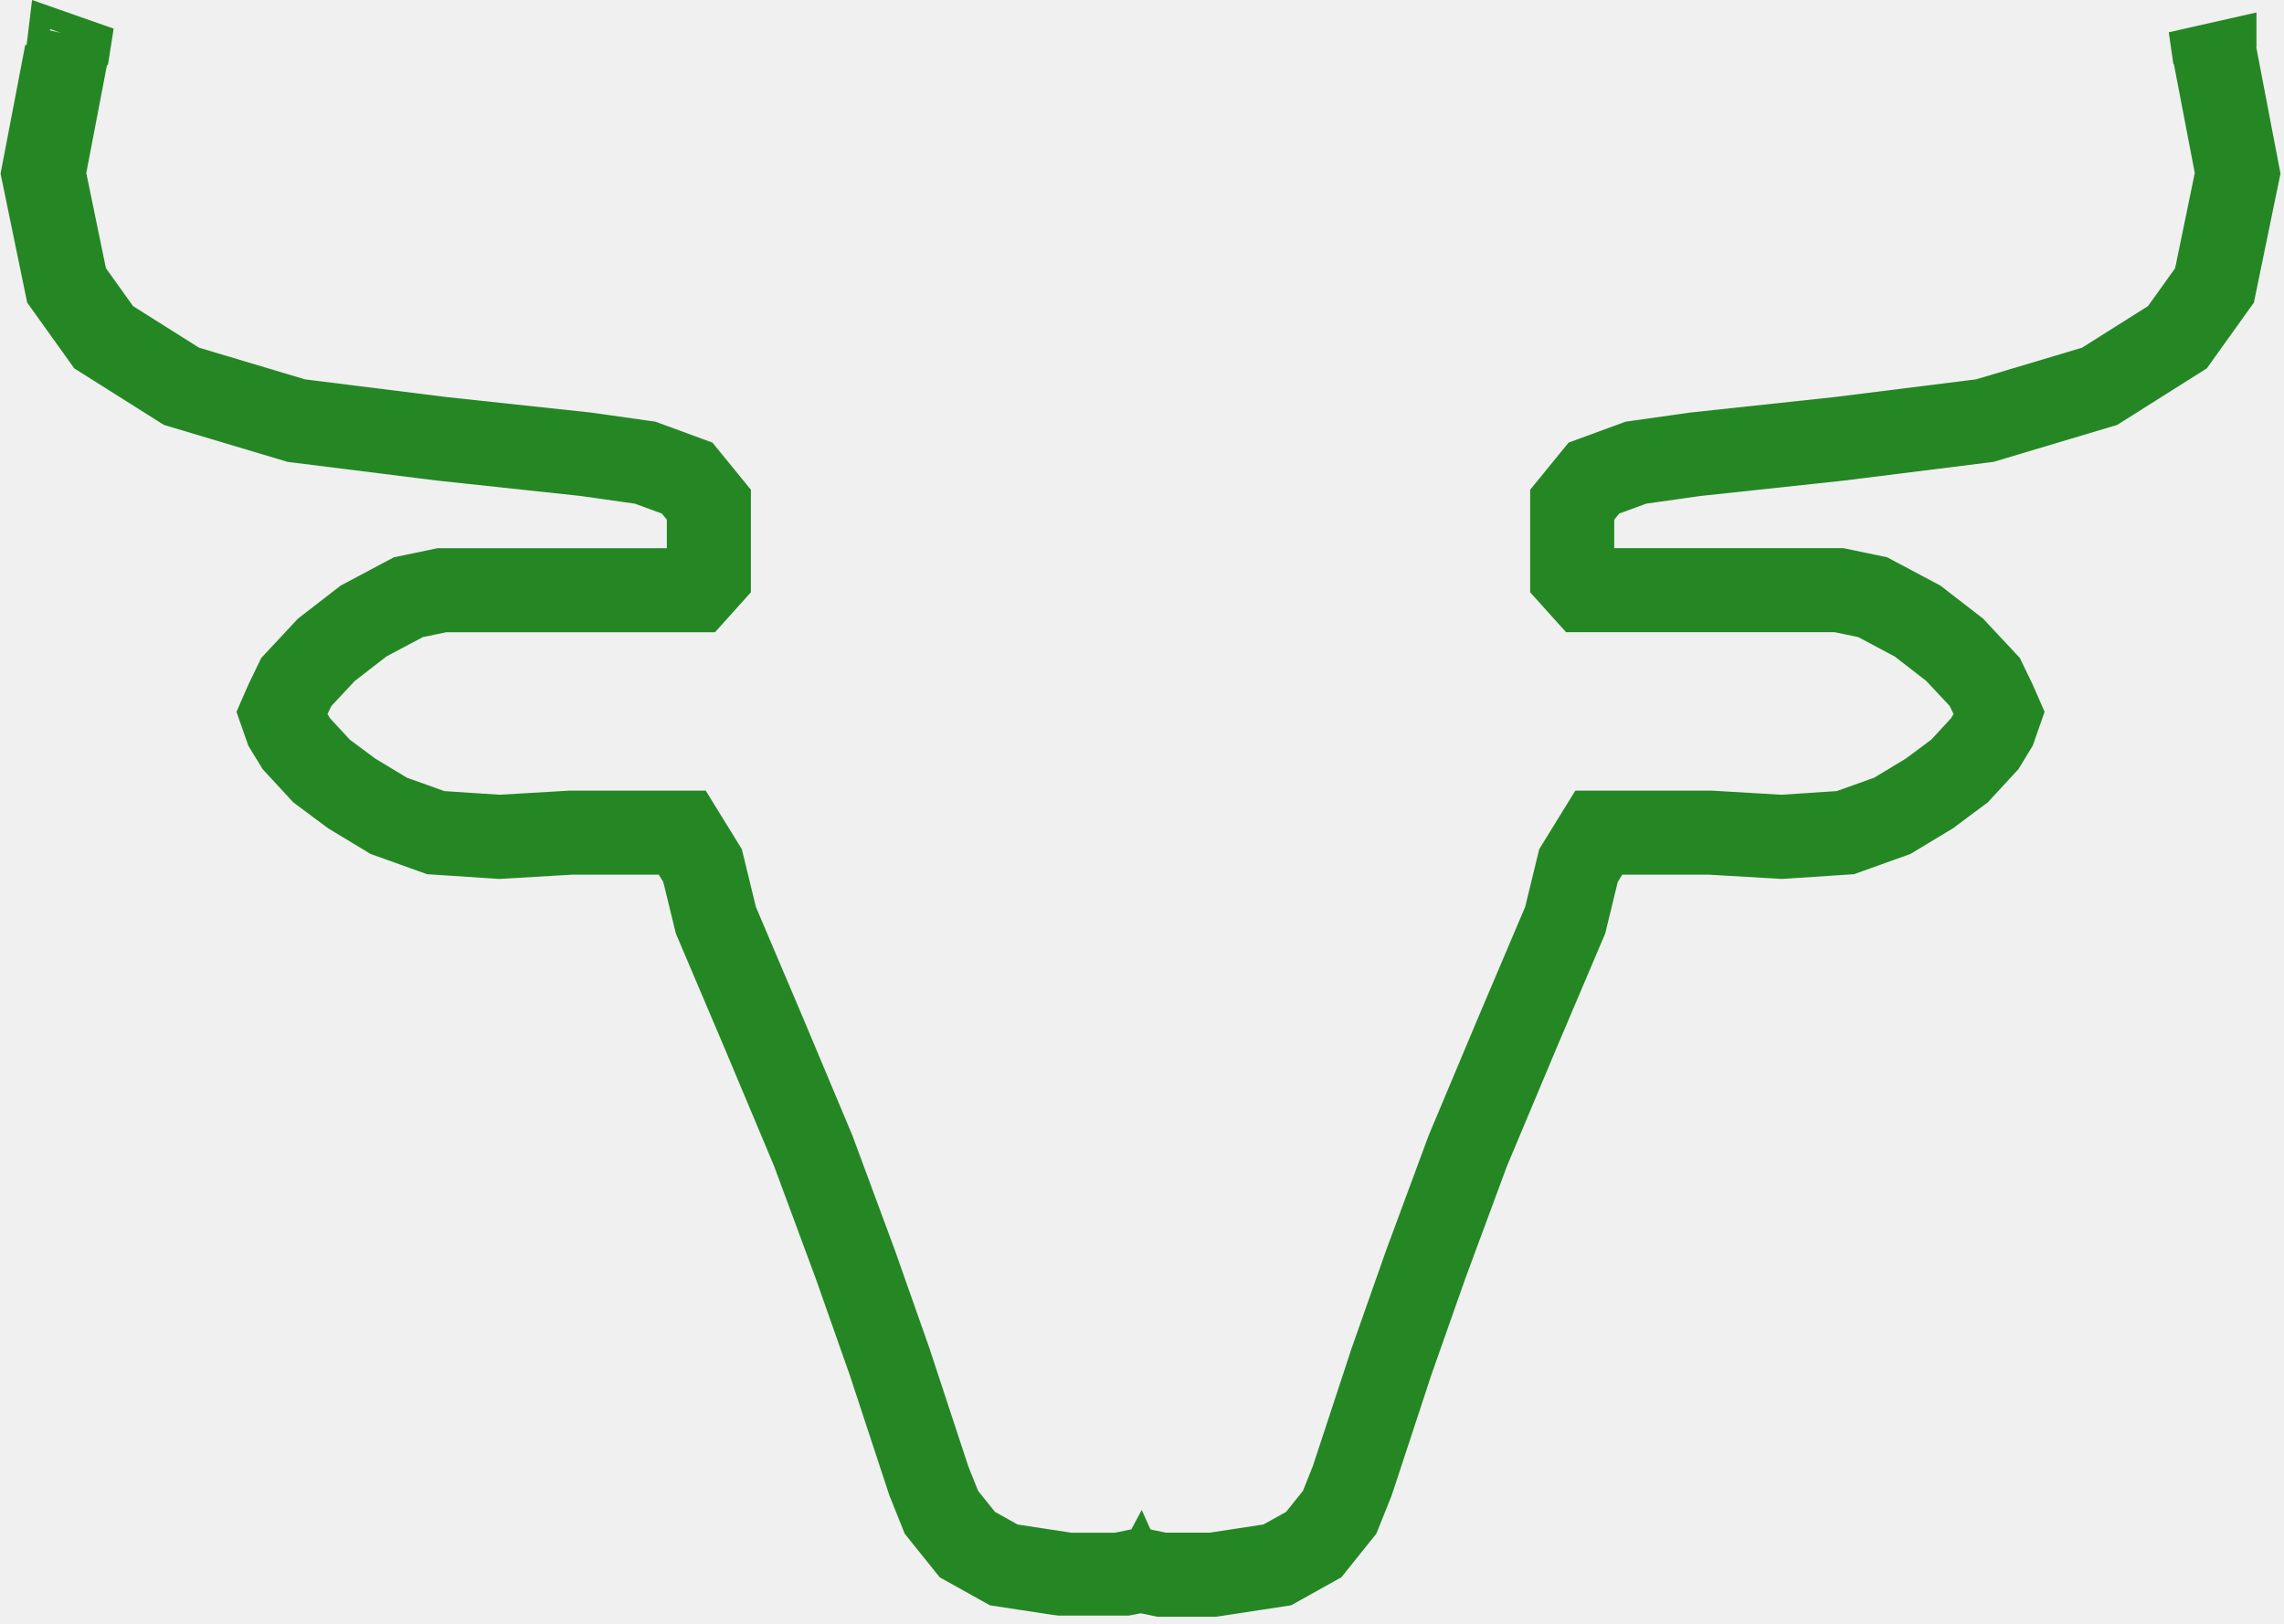
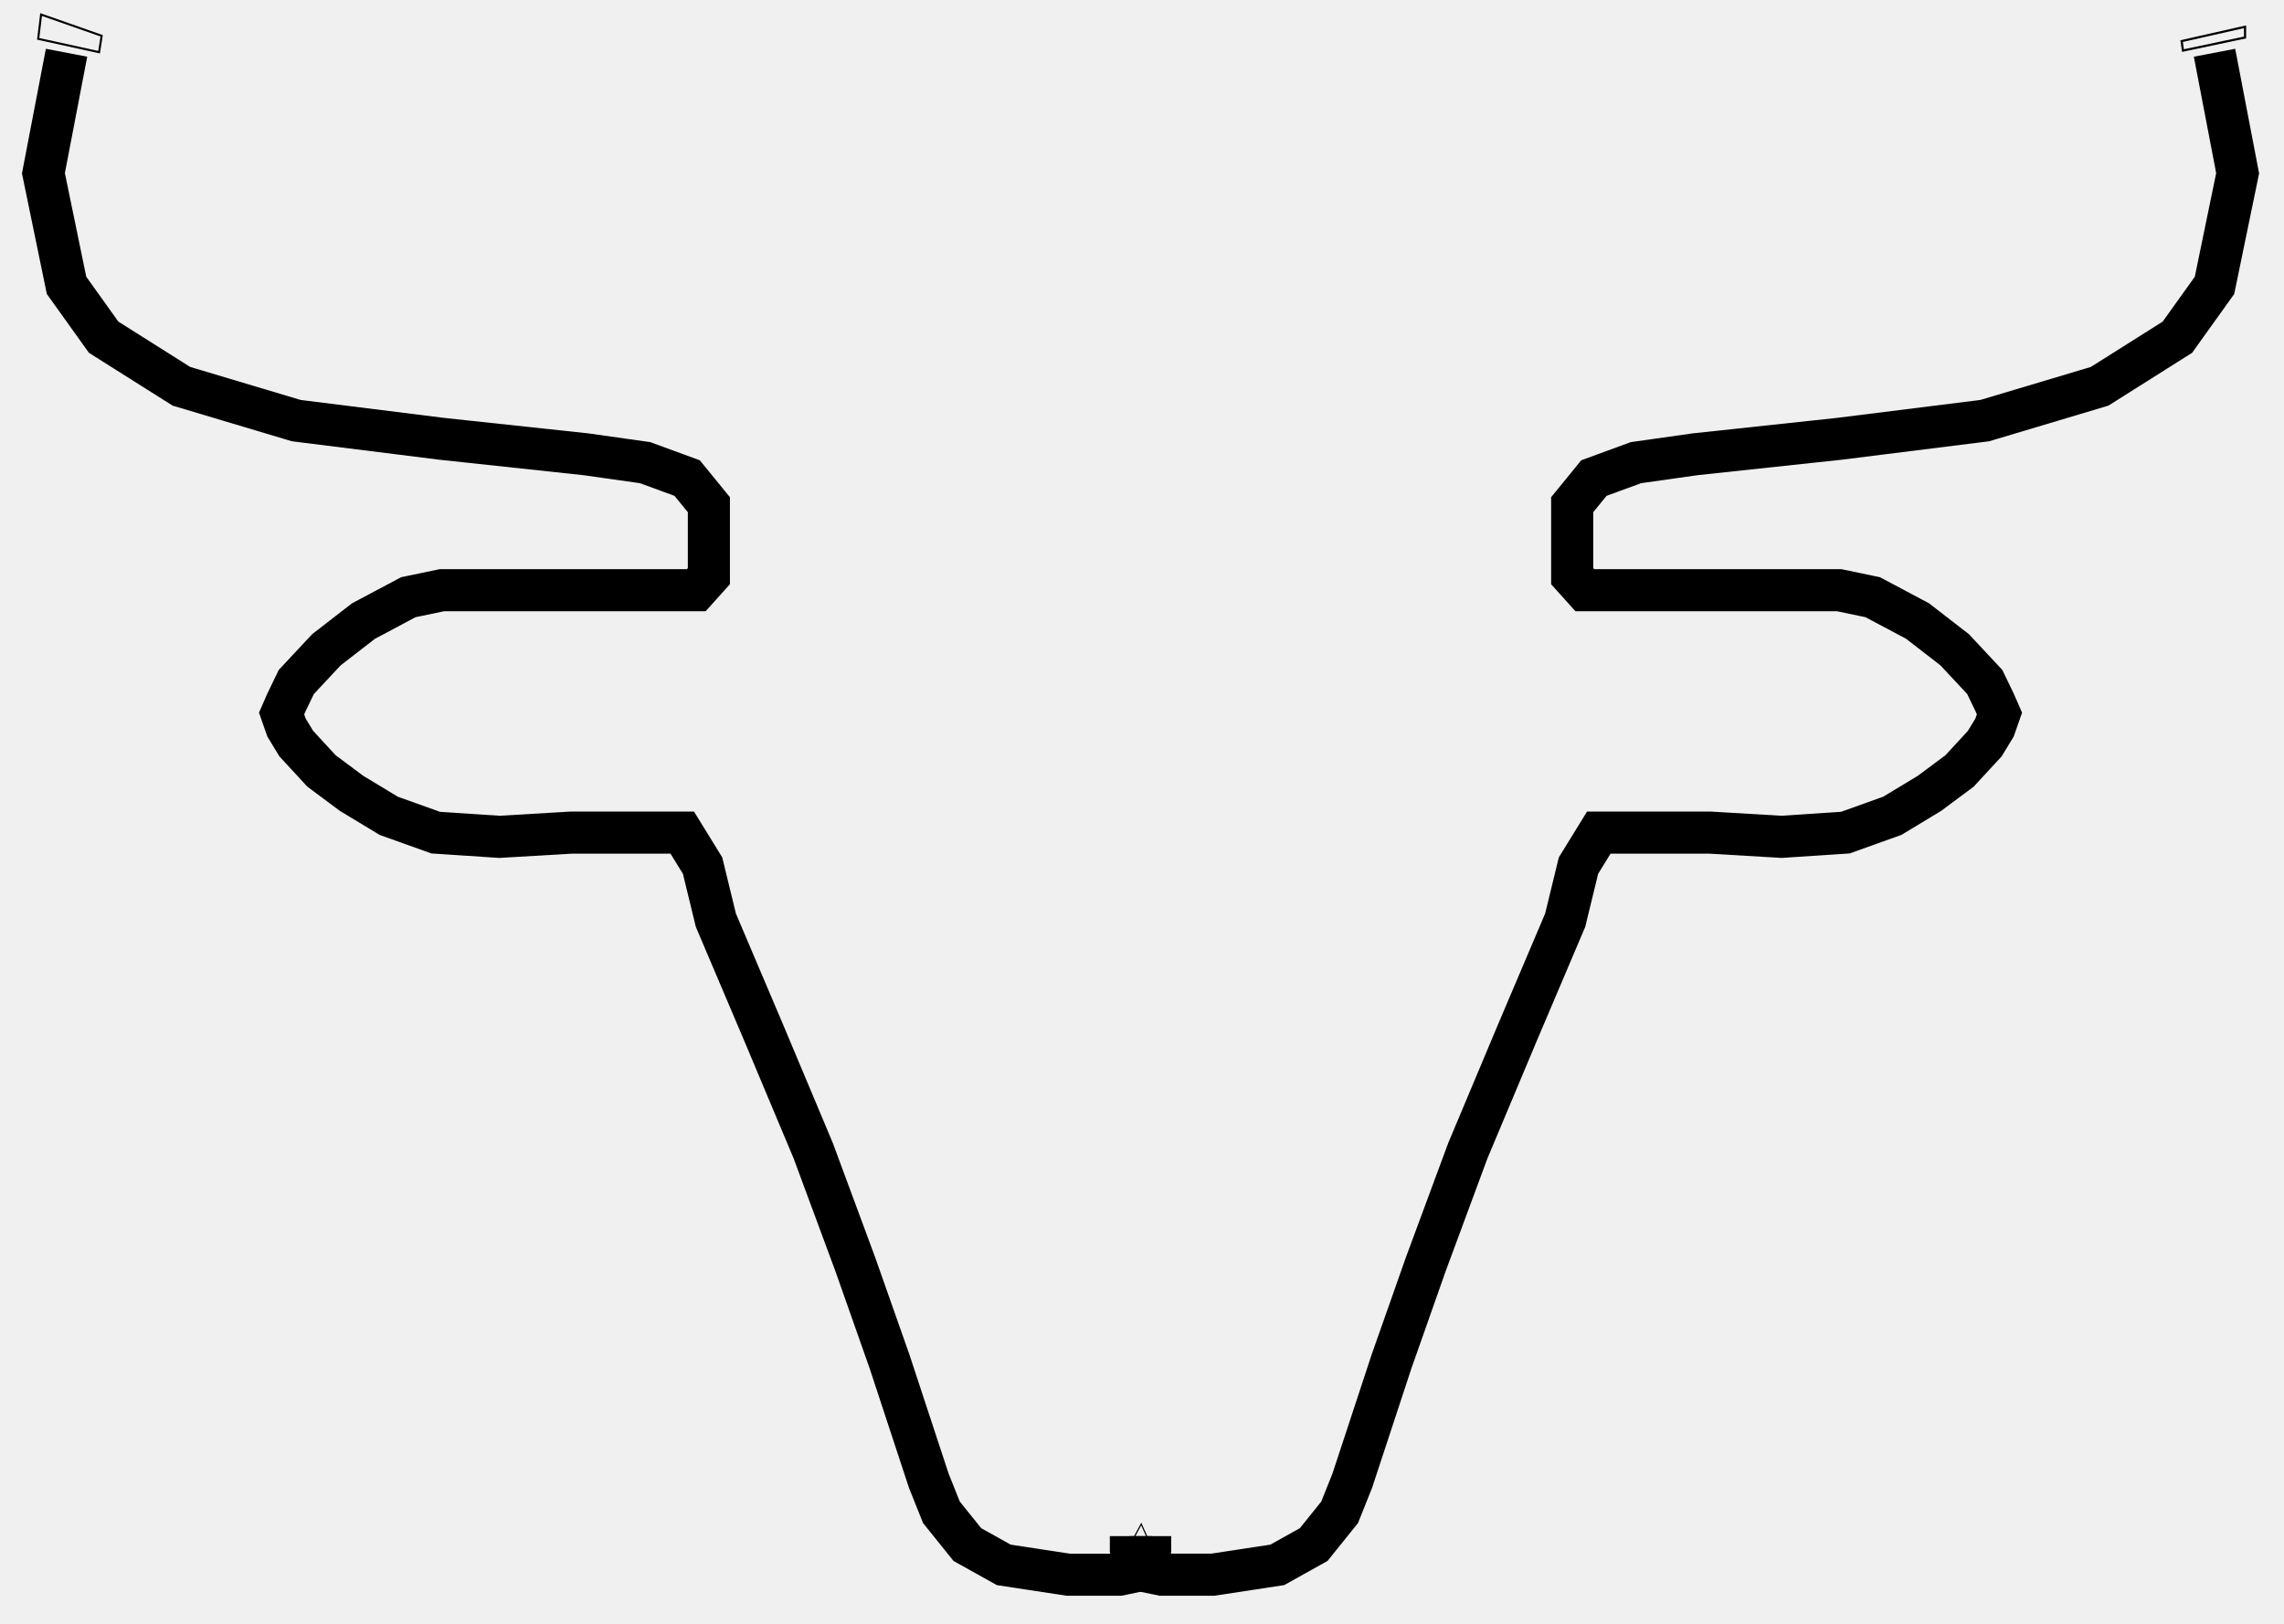
- <svg xmlns="http://www.w3.org/2000/svg" width="83" height="59" viewBox="0 0 83 59" fill="none">
-   <path d="M40.691 56.857L41.472 55.397L42.126 56.857" stroke="#248724" stroke-width="0.453" />
-   <path d="M1.494 0.529L3.694 1.301L3.601 1.897L1.387 1.412L1.494 0.529Z" stroke="#248724" stroke-width="0.78" />
-   <mask id="mask0_253_759" style="mask-type:luminance" maskUnits="userSpaceOnUse" x="0" y="1" width="44" height="58">
-     <path d="M0 1.611H43.324V58.724H0V1.611Z" fill="white" />
+ <svg xmlns="http://www.w3.org/2000/svg" width="868" height="617" viewBox="0 0 868 617" fill="none">
+   <path d="M425.542 594.588L433.704 579.316L440.551 594.588" stroke="black" stroke-width="0.453" />
+   <path d="M15.623 5.531L38.635 13.605L37.657 19.839L14.504 14.761L15.623 5.531Z" stroke="black" stroke-width="0.78" />
+   <mask id="mask0_9_7" style="mask-type:luminance" maskUnits="userSpaceOnUse" x="0" y="16" width="454" height="599">
+     <path d="M0 16.852H453.078V614.119H0V16.852Z" fill="white" />
  </mask>
-   <g mask="url(#mask0_253_759)">
-     <path d="M2.418 1.917L1.578 6.298L2.418 10.373L3.767 12.258L6.593 14.041L10.768 15.289L16.062 15.951L21.28 16.511L23.444 16.817L24.971 17.378L25.76 18.346V20.943L25.302 21.453H16.062L14.84 21.707L13.211 22.573L11.862 23.617L10.768 24.789L10.411 25.528L10.233 25.936L10.411 26.445L10.768 27.031L11.684 28.024L12.778 28.839L14.127 29.654L15.833 30.265L18.149 30.418L20.746 30.265H24.793L25.531 31.463L26.015 33.449L27.746 37.524L29.553 41.829L31.081 45.955L32.328 49.495L33.015 51.584L33.753 53.825L34.212 54.971L35.153 56.143L36.477 56.882L38.818 57.239H40.677L41.415 57.085L41.67 56.882L41.797 56.322V55.837" stroke="#248724" stroke-width="3.055" />
+   <g mask="url(#mask0_9_7)">
+     <path d="M25.288 20.05L16.502 65.862L25.288 108.477L39.397 128.189L68.947 146.837L112.605 159.888L167.973 166.812L222.547 172.669L245.172 175.867L261.147 181.728L269.398 191.851V219.016L264.604 224.343H167.973L155.196 227.008L138.158 236.063L124.05 246.983L112.605 259.236L108.879 266.963L107.013 271.224L108.879 276.552L112.605 282.679L122.189 293.066L133.633 301.586L147.742 310.113L165.578 316.503L189.804 318.104L216.954 316.503H259.281L266.999 329.025L272.057 349.799L290.163 392.414L309.06 437.428L325.036 480.582L338.077 517.604L345.265 539.445L352.983 562.883L357.778 574.871L367.626 587.125L381.47 594.847L405.956 598.579H425.393L433.111 596.977L435.776 594.847L437.103 588.99V583.927" stroke="black" stroke-width="16" />
  </g>
-   <path d="M80.475 1.917L81.315 6.298L80.475 10.373L79.126 12.258L76.3 14.041L72.126 15.289L66.831 15.951L61.613 16.511L59.449 16.817L57.922 17.377L57.133 18.345V20.943L57.591 21.452H66.831L68.053 21.707L69.682 22.573L71.031 23.617L72.126 24.789L72.482 25.528L72.66 25.935L72.482 26.445L72.126 27.031L71.209 28.024L70.115 28.839L68.766 29.654L67.06 30.265L64.743 30.418L62.147 30.265H58.1L57.362 31.462L56.878 33.449L55.147 37.524L53.34 41.828L51.812 45.955L50.565 49.495L49.878 51.584L49.14 53.825L48.681 54.971L47.74 56.143L46.416 56.881L44.075 57.238H42.216L41.478 57.085L41.223 56.881L41.096 56.321V55.837" stroke="#248724" stroke-width="3.055" />
-   <path d="M79.279 1.494L81.584 0.973V1.363L79.329 1.839L79.279 1.494Z" stroke="#248724" stroke-width="0.831" />
+   <path d="M841.593 20.047L850.379 65.86L841.593 108.475L827.484 128.185L797.935 146.834L754.276 159.886L698.908 166.81L644.334 172.667L621.709 175.865L605.734 181.726L597.483 191.848V219.013L602.277 224.341H698.908L711.685 227.006L728.723 236.06L742.831 246.981L754.276 259.233L758.002 266.961L759.869 271.222L758.002 276.55L754.276 282.676L744.692 293.062L733.248 301.583L719.139 310.109L701.303 316.5L677.077 318.102L649.927 316.5H607.6L599.882 329.023L594.824 349.796L576.718 392.411L557.821 437.426L541.845 480.579L528.804 517.601L521.616 539.443L513.898 562.881L509.103 574.869L499.255 587.122L485.411 594.845L460.925 598.576H441.488L433.77 596.975L431.105 594.845L429.778 588.987V583.924" stroke="black" stroke-width="16" />
+   <path d="M829.092 15.626L853.196 10.177V14.252L829.606 19.229L829.092 15.626Z" stroke="black" stroke-width="0.831" />
</svg>
